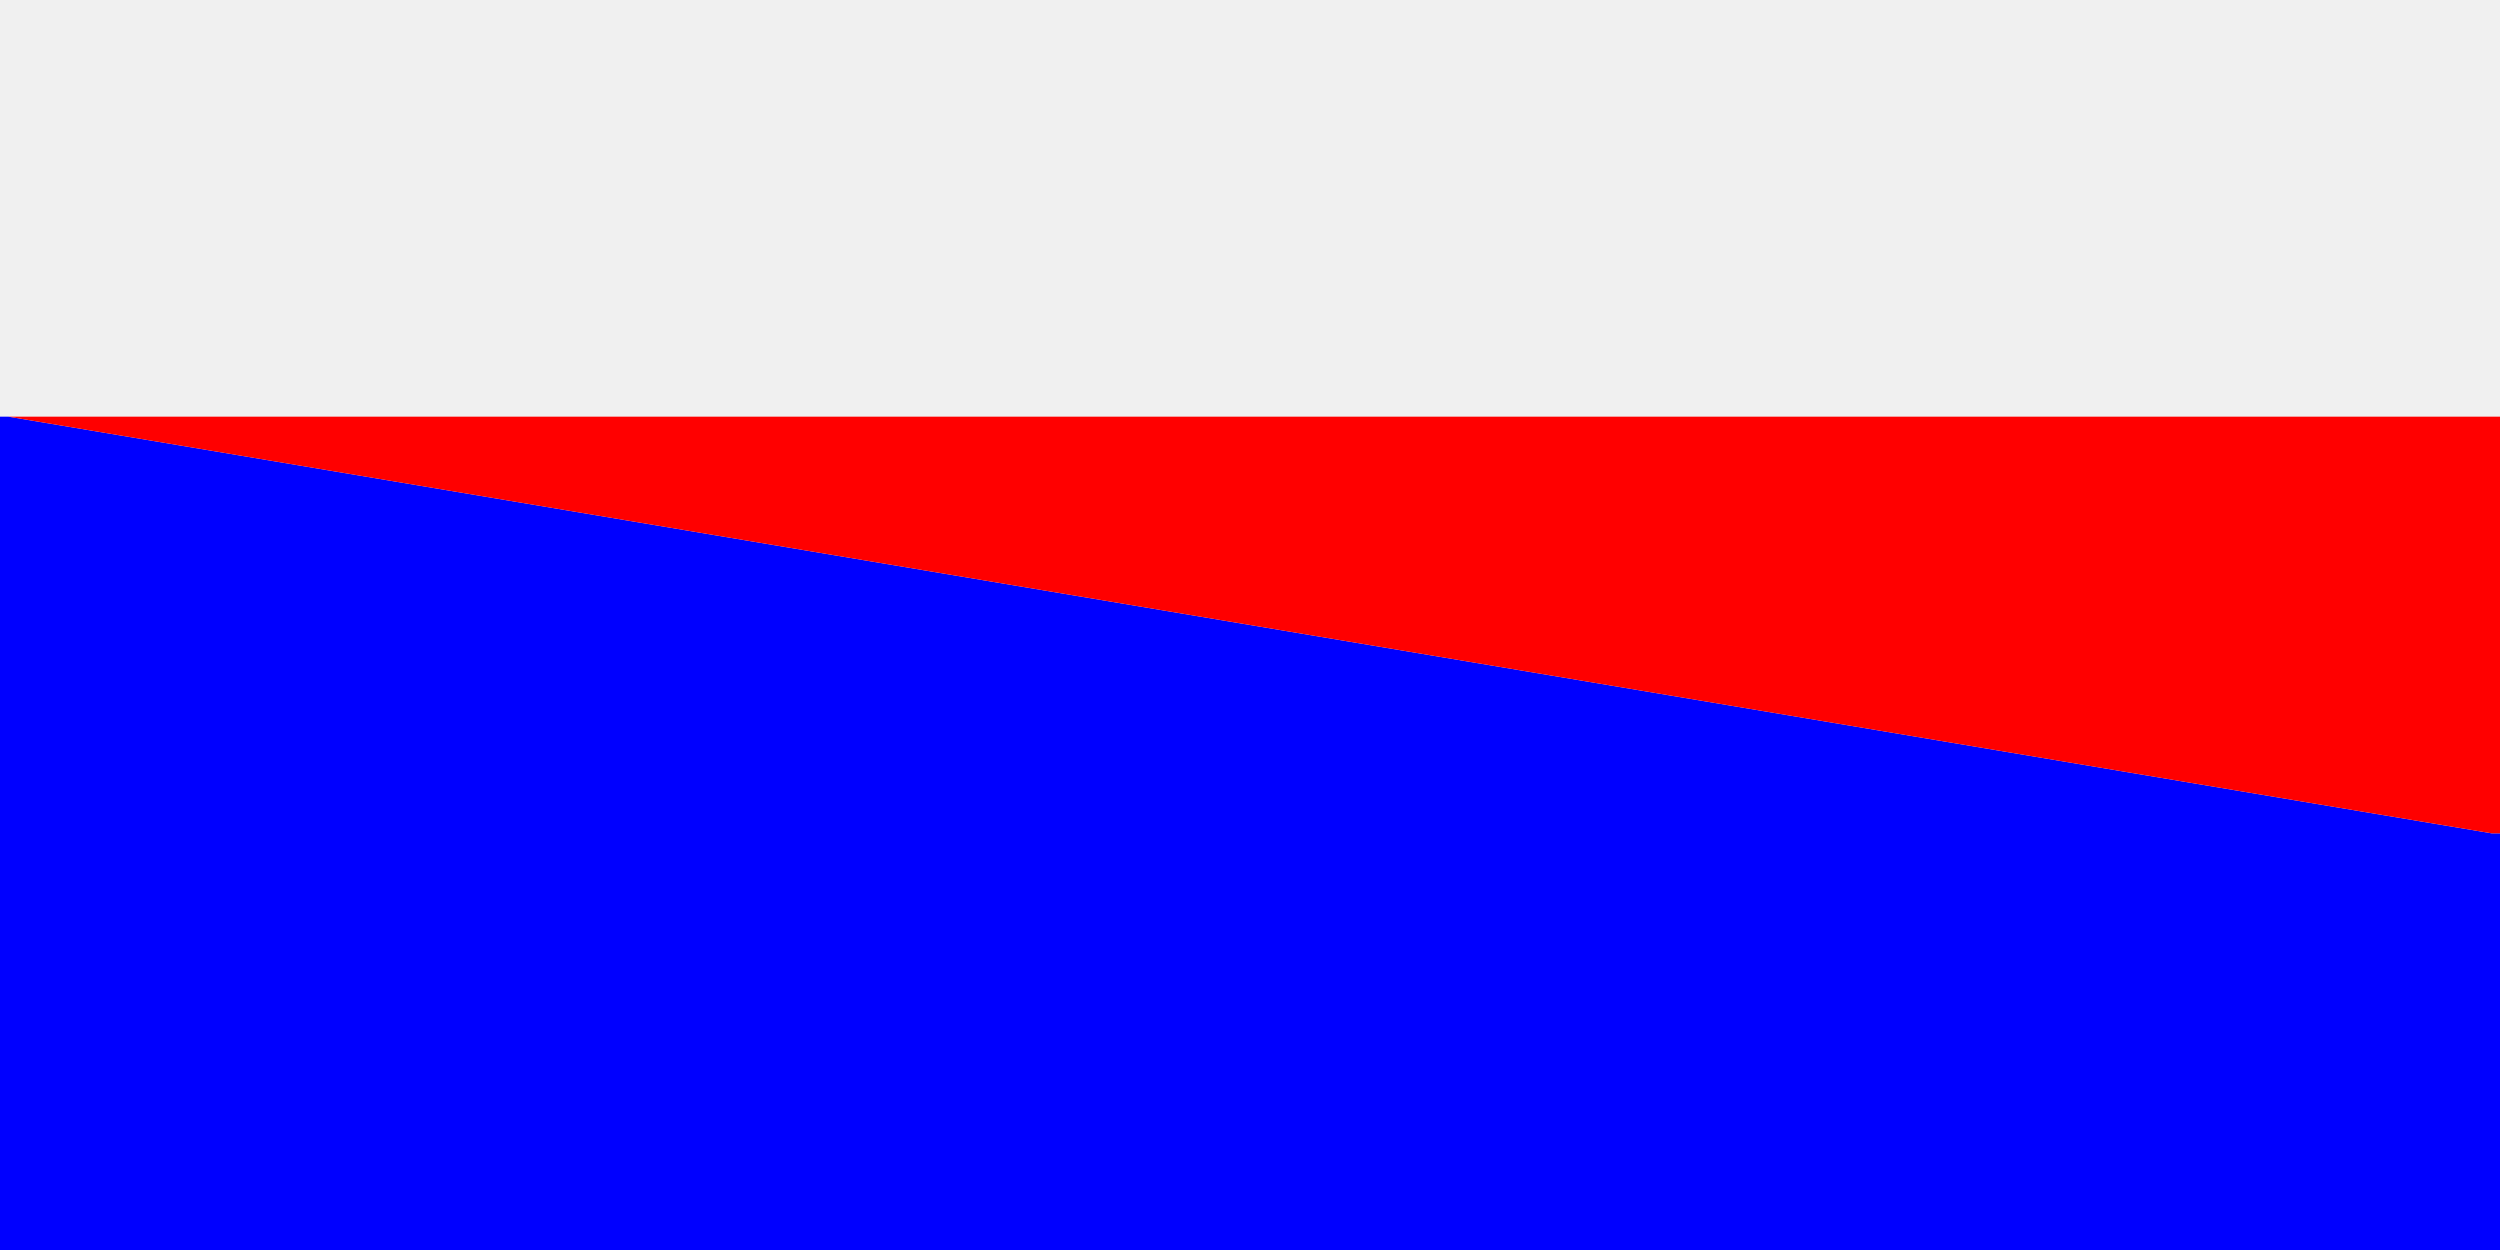
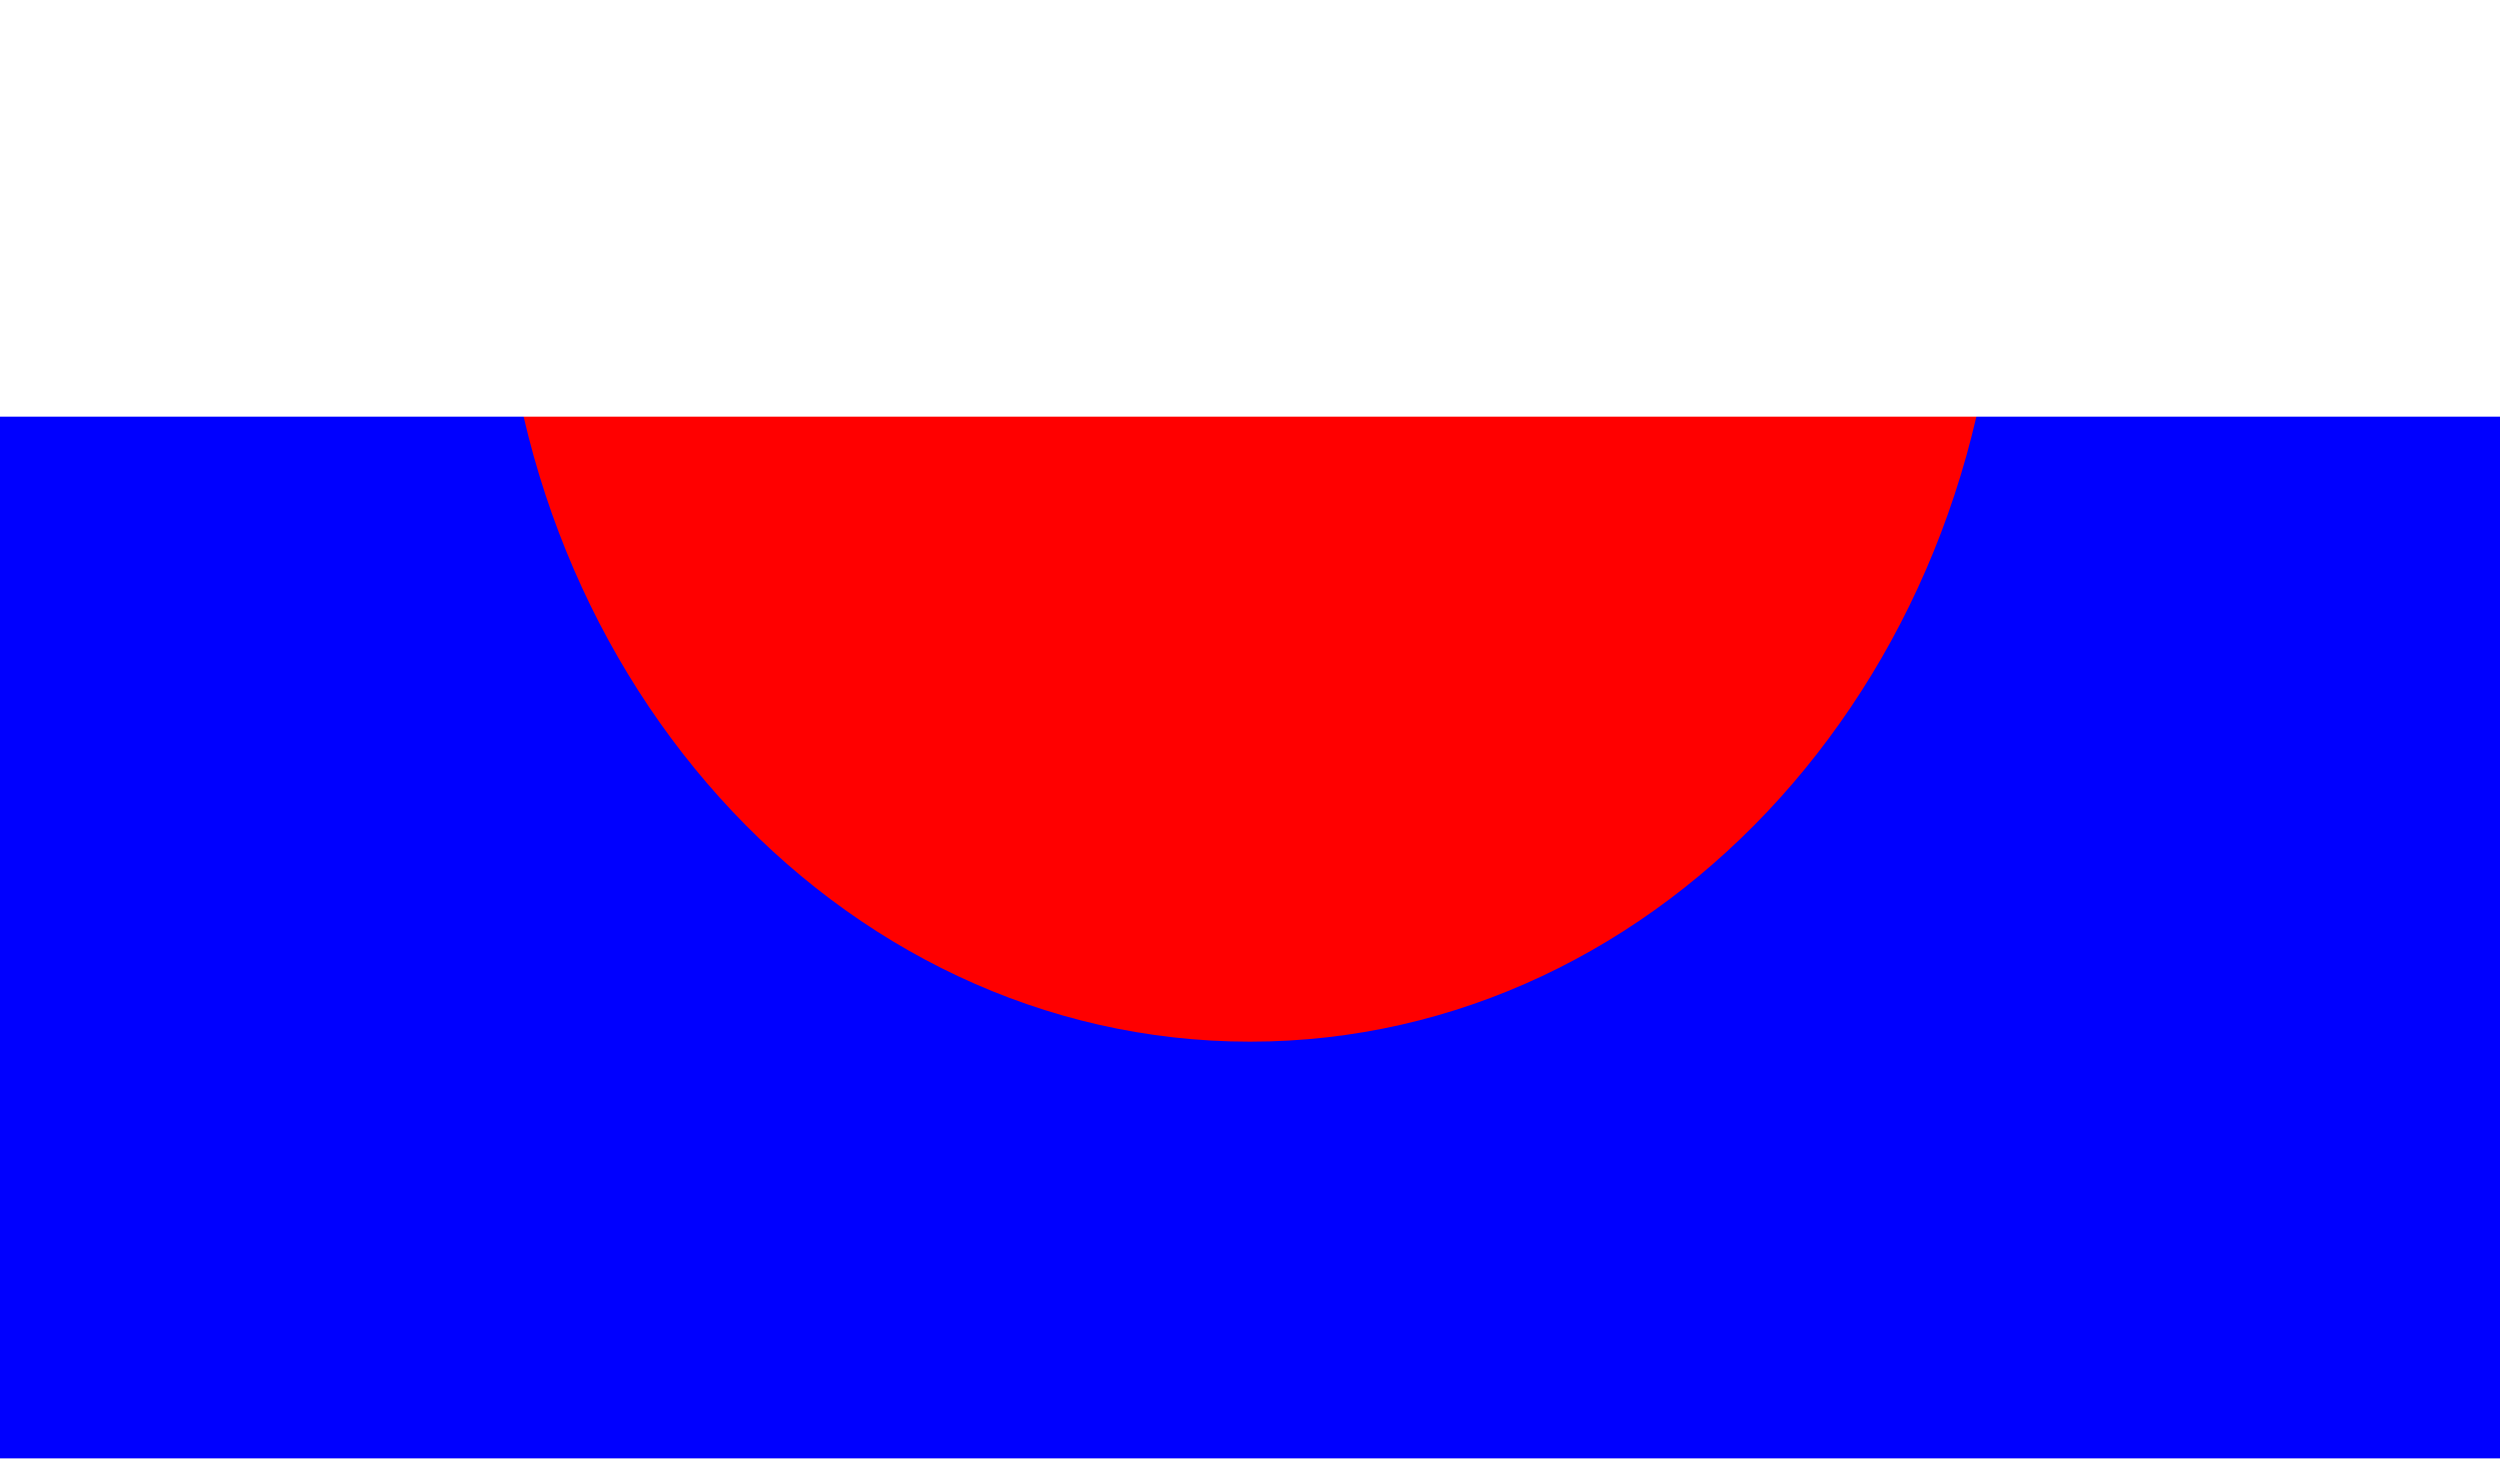
- <svg xmlns="http://www.w3.org/2000/svg" baseProfile="tiny" height="150" version="1.2" width="300">
+ <svg xmlns="http://www.w3.org/2000/svg" baseProfile="tiny" height="175.0" version="1.2" width="300">
  <defs />
-   <polygon fill="blue" points="0,50 1,50 299,100 300,100 300,150 0,150" />
-   <polygon fill="red" points="0,50 1,50 299,50 300,50 300,100 299,100 1,50 0,50" />
+   <rect fill="blue" height="175.0" width="300" x="0" y="0" />
+   <ellipse cx="150" cy="25" fill="red" rx="90.0" ry="100" />
+   <rect fill="white" height="50" width="300" x="0" y="0" />
</svg>
